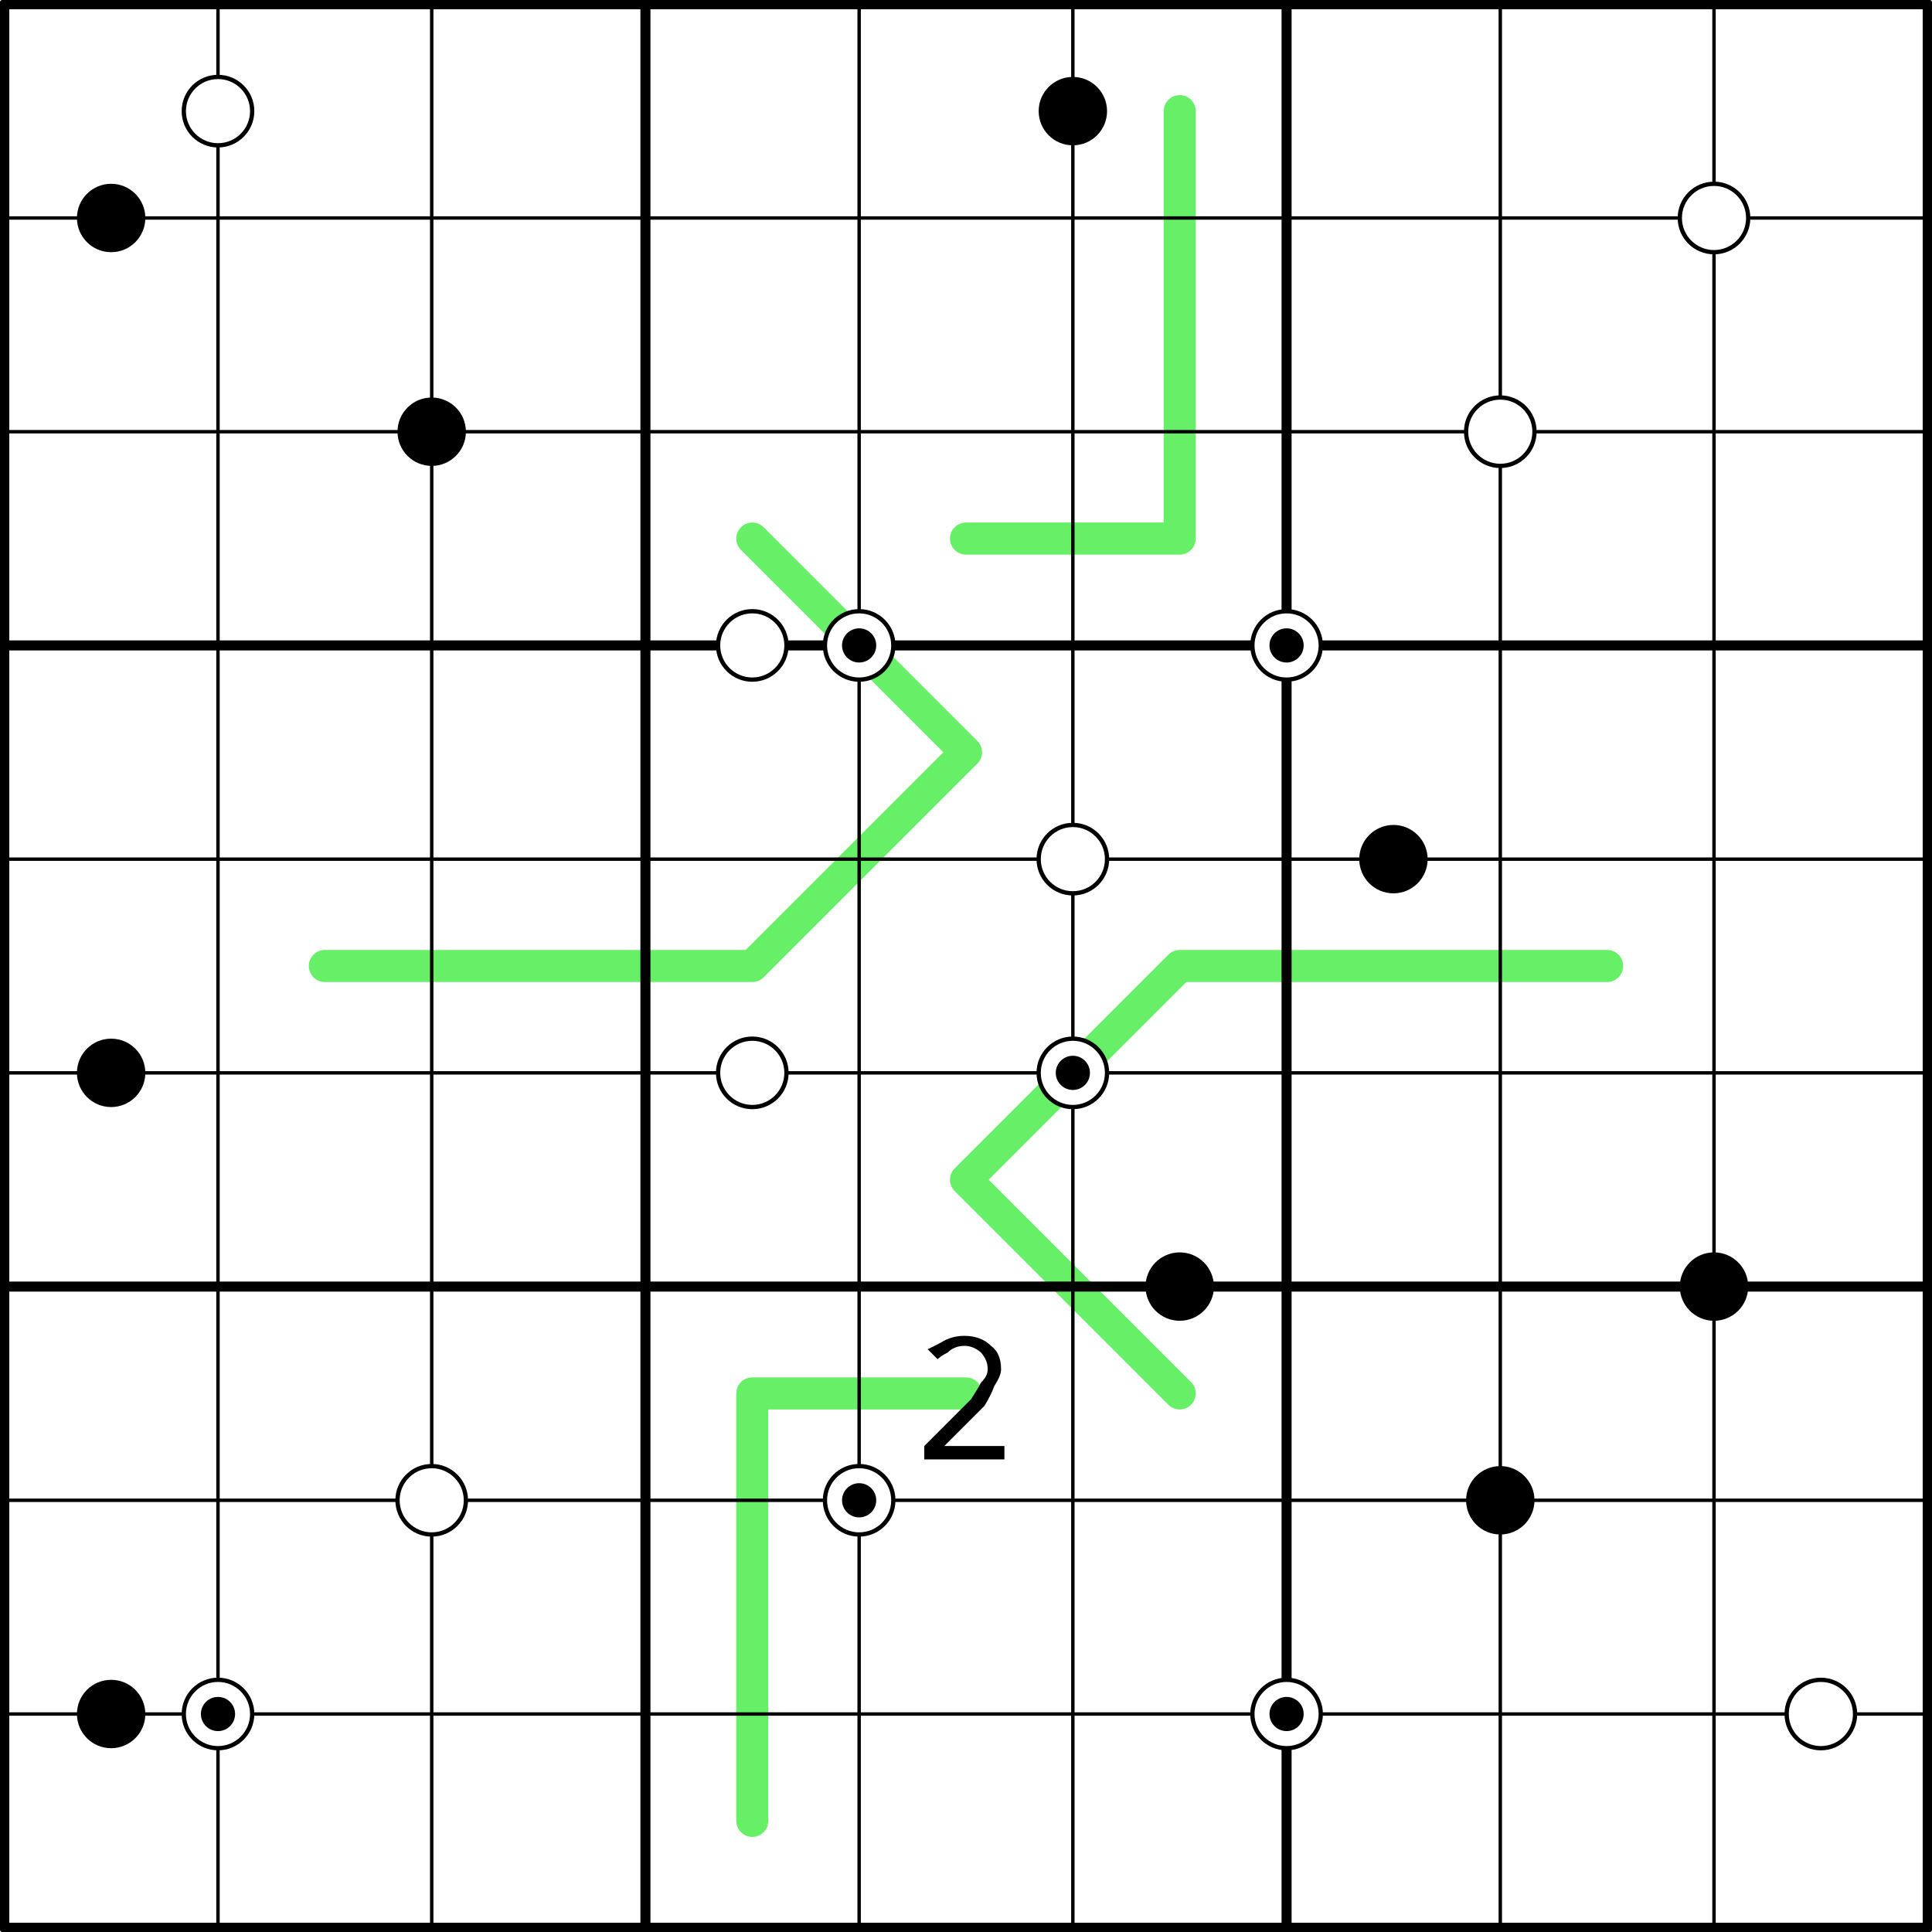
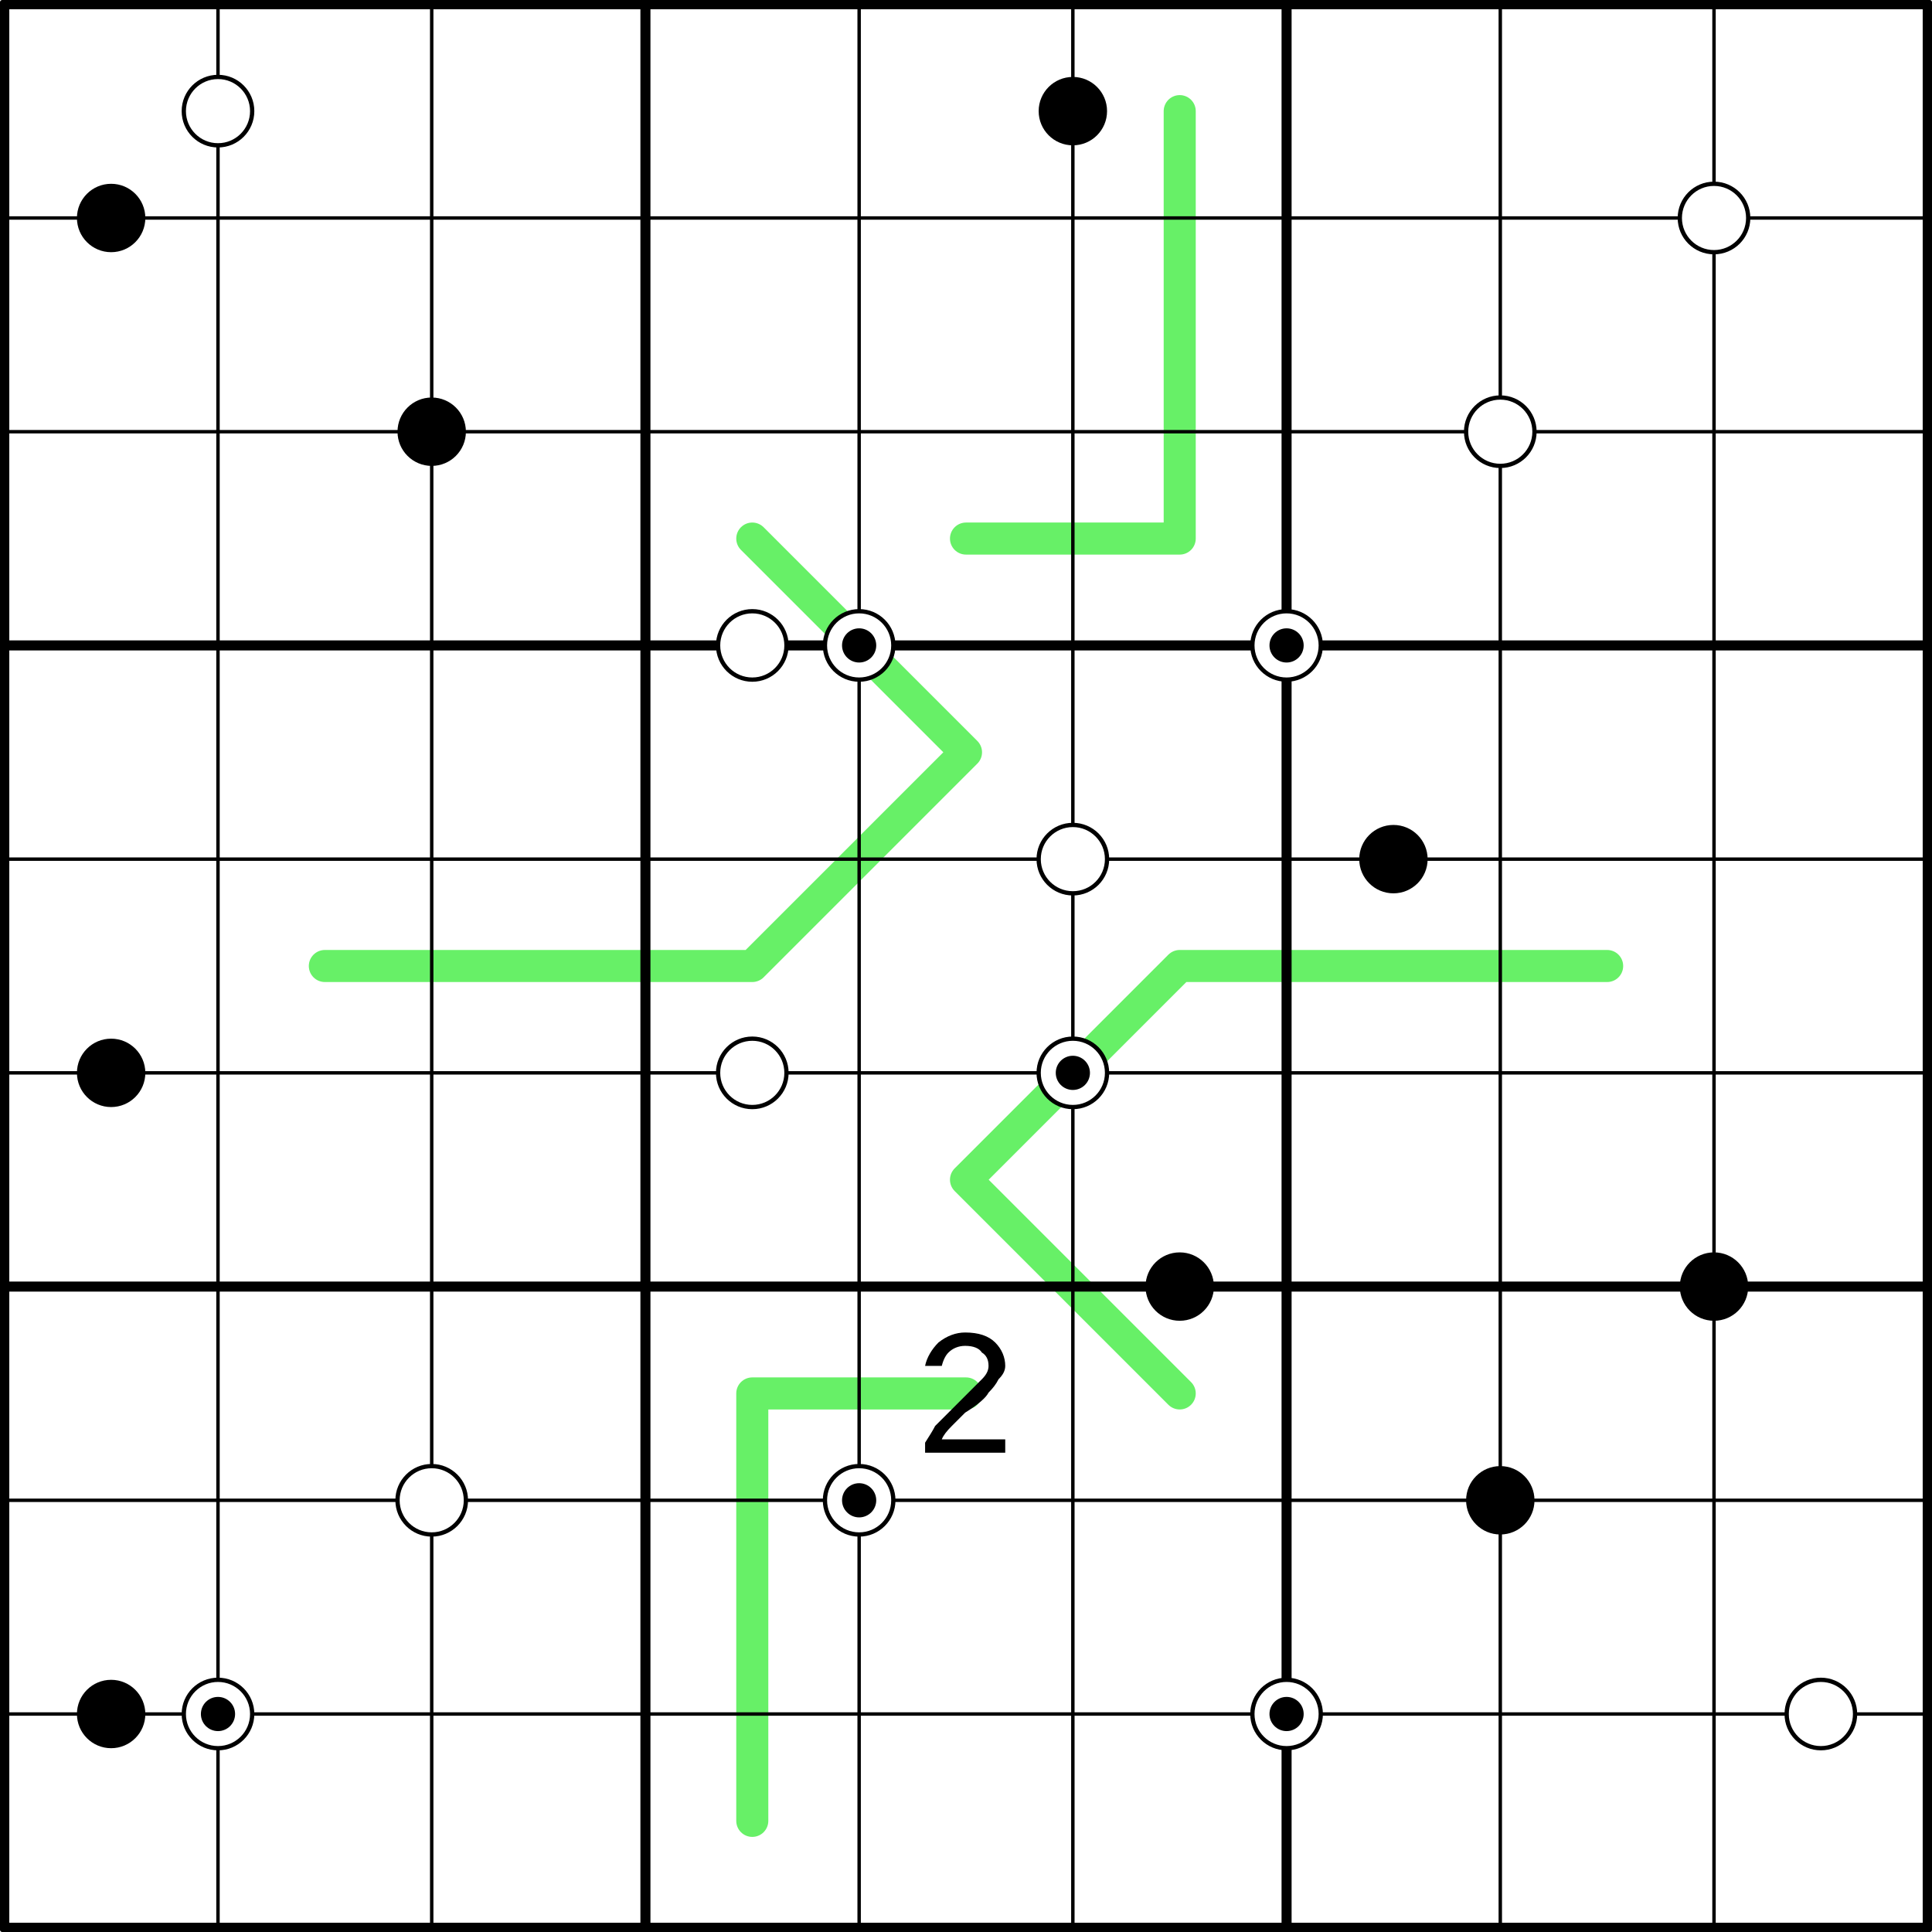
<svg xmlns="http://www.w3.org/2000/svg" viewBox="-.02 -.02 9.04 9.04" width="832px" height="832px">
  <defs>
    <symbol id="kropki" overflow="visible">
      <circle r=".16" fill="#fff" stroke="#000" stroke-width=".02" />
      <circle r=".08" />
    </symbol>
  </defs>
  <path fill="#fff" d="M0 0h9v9H0z" />
  <path fill="none" stroke-width=".15" stroke-linecap="round" stroke-linejoin="round" stroke="#67f067" d="M1.5 4.5H3.5L4.5 3.5 3.5 2.5M5.5 6.5 4.5 5.5 5.5 4.5H7.5M3.5 8.5V6.5H4.5M5.5.5V2.5H4.5" />
  <path d="M1 0V9M2 0V9M4 0V9M5 0V9M7 0V9M8 0V9M0 1H9M0 2H9M0 4H9M0 5H9M0 7H9M0 8H9Z" stroke="#000" stroke-width=".016" fill="none" />
  <path d="M0 0H9V9H0ZM3 0V9M6 0V9M0 3H9M0 6H9" stroke="#000" stroke-width=".047" stroke-linejoin="round" fill="none" />
  <g stroke="#000" stroke-width=".02" fill="#fff">
    <circle r=".16" cx="2" cy="7" />
    <circle r=".16" cx="7" cy="2" />
    <circle r=".16" cx="1" cy=".5" />
    <circle r=".16" cx="8.5" cy="8" />
    <circle r=".16" cx="8" cy="1" />
    <circle r=".16" cx="3.5" cy="3" />
    <circle r=".16" cx="5" cy="4" />
    <circle r=".16" cx="3.5" cy="5" />
  </g>
  <circle r=".16" cx="2" cy="2" />
  <circle r=".16" cx="7" cy="7" />
  <circle r=".16" cx="5" cy=".5" />
  <circle r=".16" cx=".5" cy="1" />
  <circle r=".16" cx="8" cy="6" />
  <circle r=".16" cx="5.5" cy="6" />
  <circle r=".16" cx=".5" cy="5" />
  <circle r=".16" cx=".5" cy="8" />
  <circle r=".16" cx="6.5" cy="4" />
  <use href="#kropki" x="4" y="3" />
  <use href="#kropki" x="6" y="3" />
  <use href="#kropki" x="5" y="5" />
  <use href="#kropki" x="4" y="7" />
  <use href="#kropki" x="1" y="8" />
  <use href="#kropki" x="6" y="8" />
-   <text text-anchor="middle" dominant-baseline="central" font-size=".8" font-family="sans-serif" x="4.5" y="6.5">2</text>
+   <text text-anchor="middle" dominant-baseline="central" font-size=".8" font-family="Arial, Helvetica, sans-serif" x="4.5" y="6.5">2</text>
</svg>
